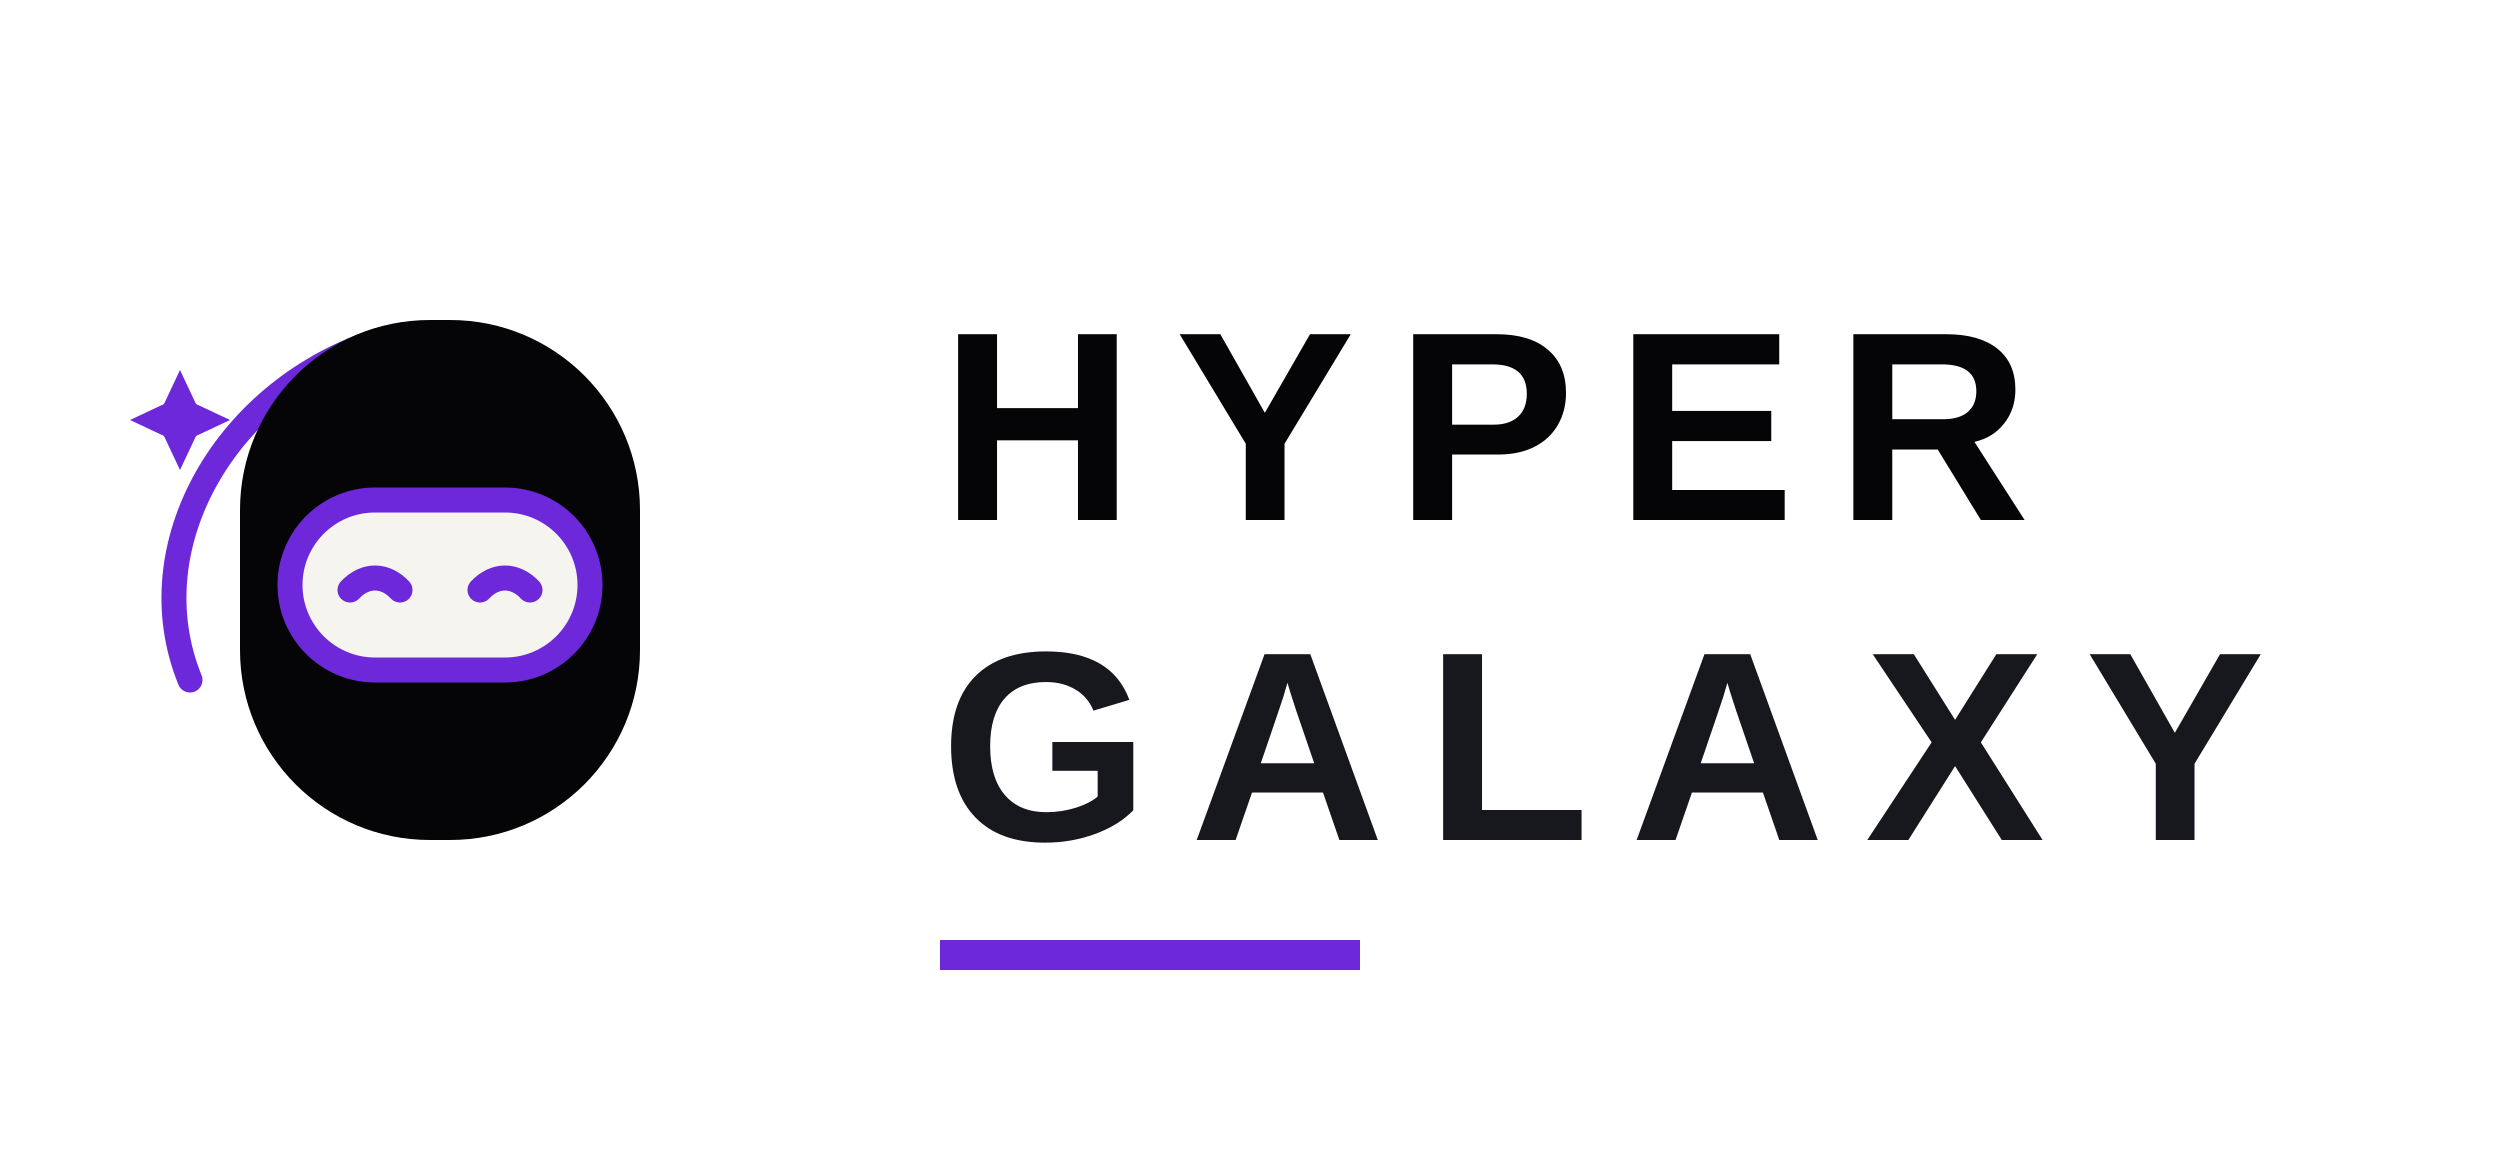
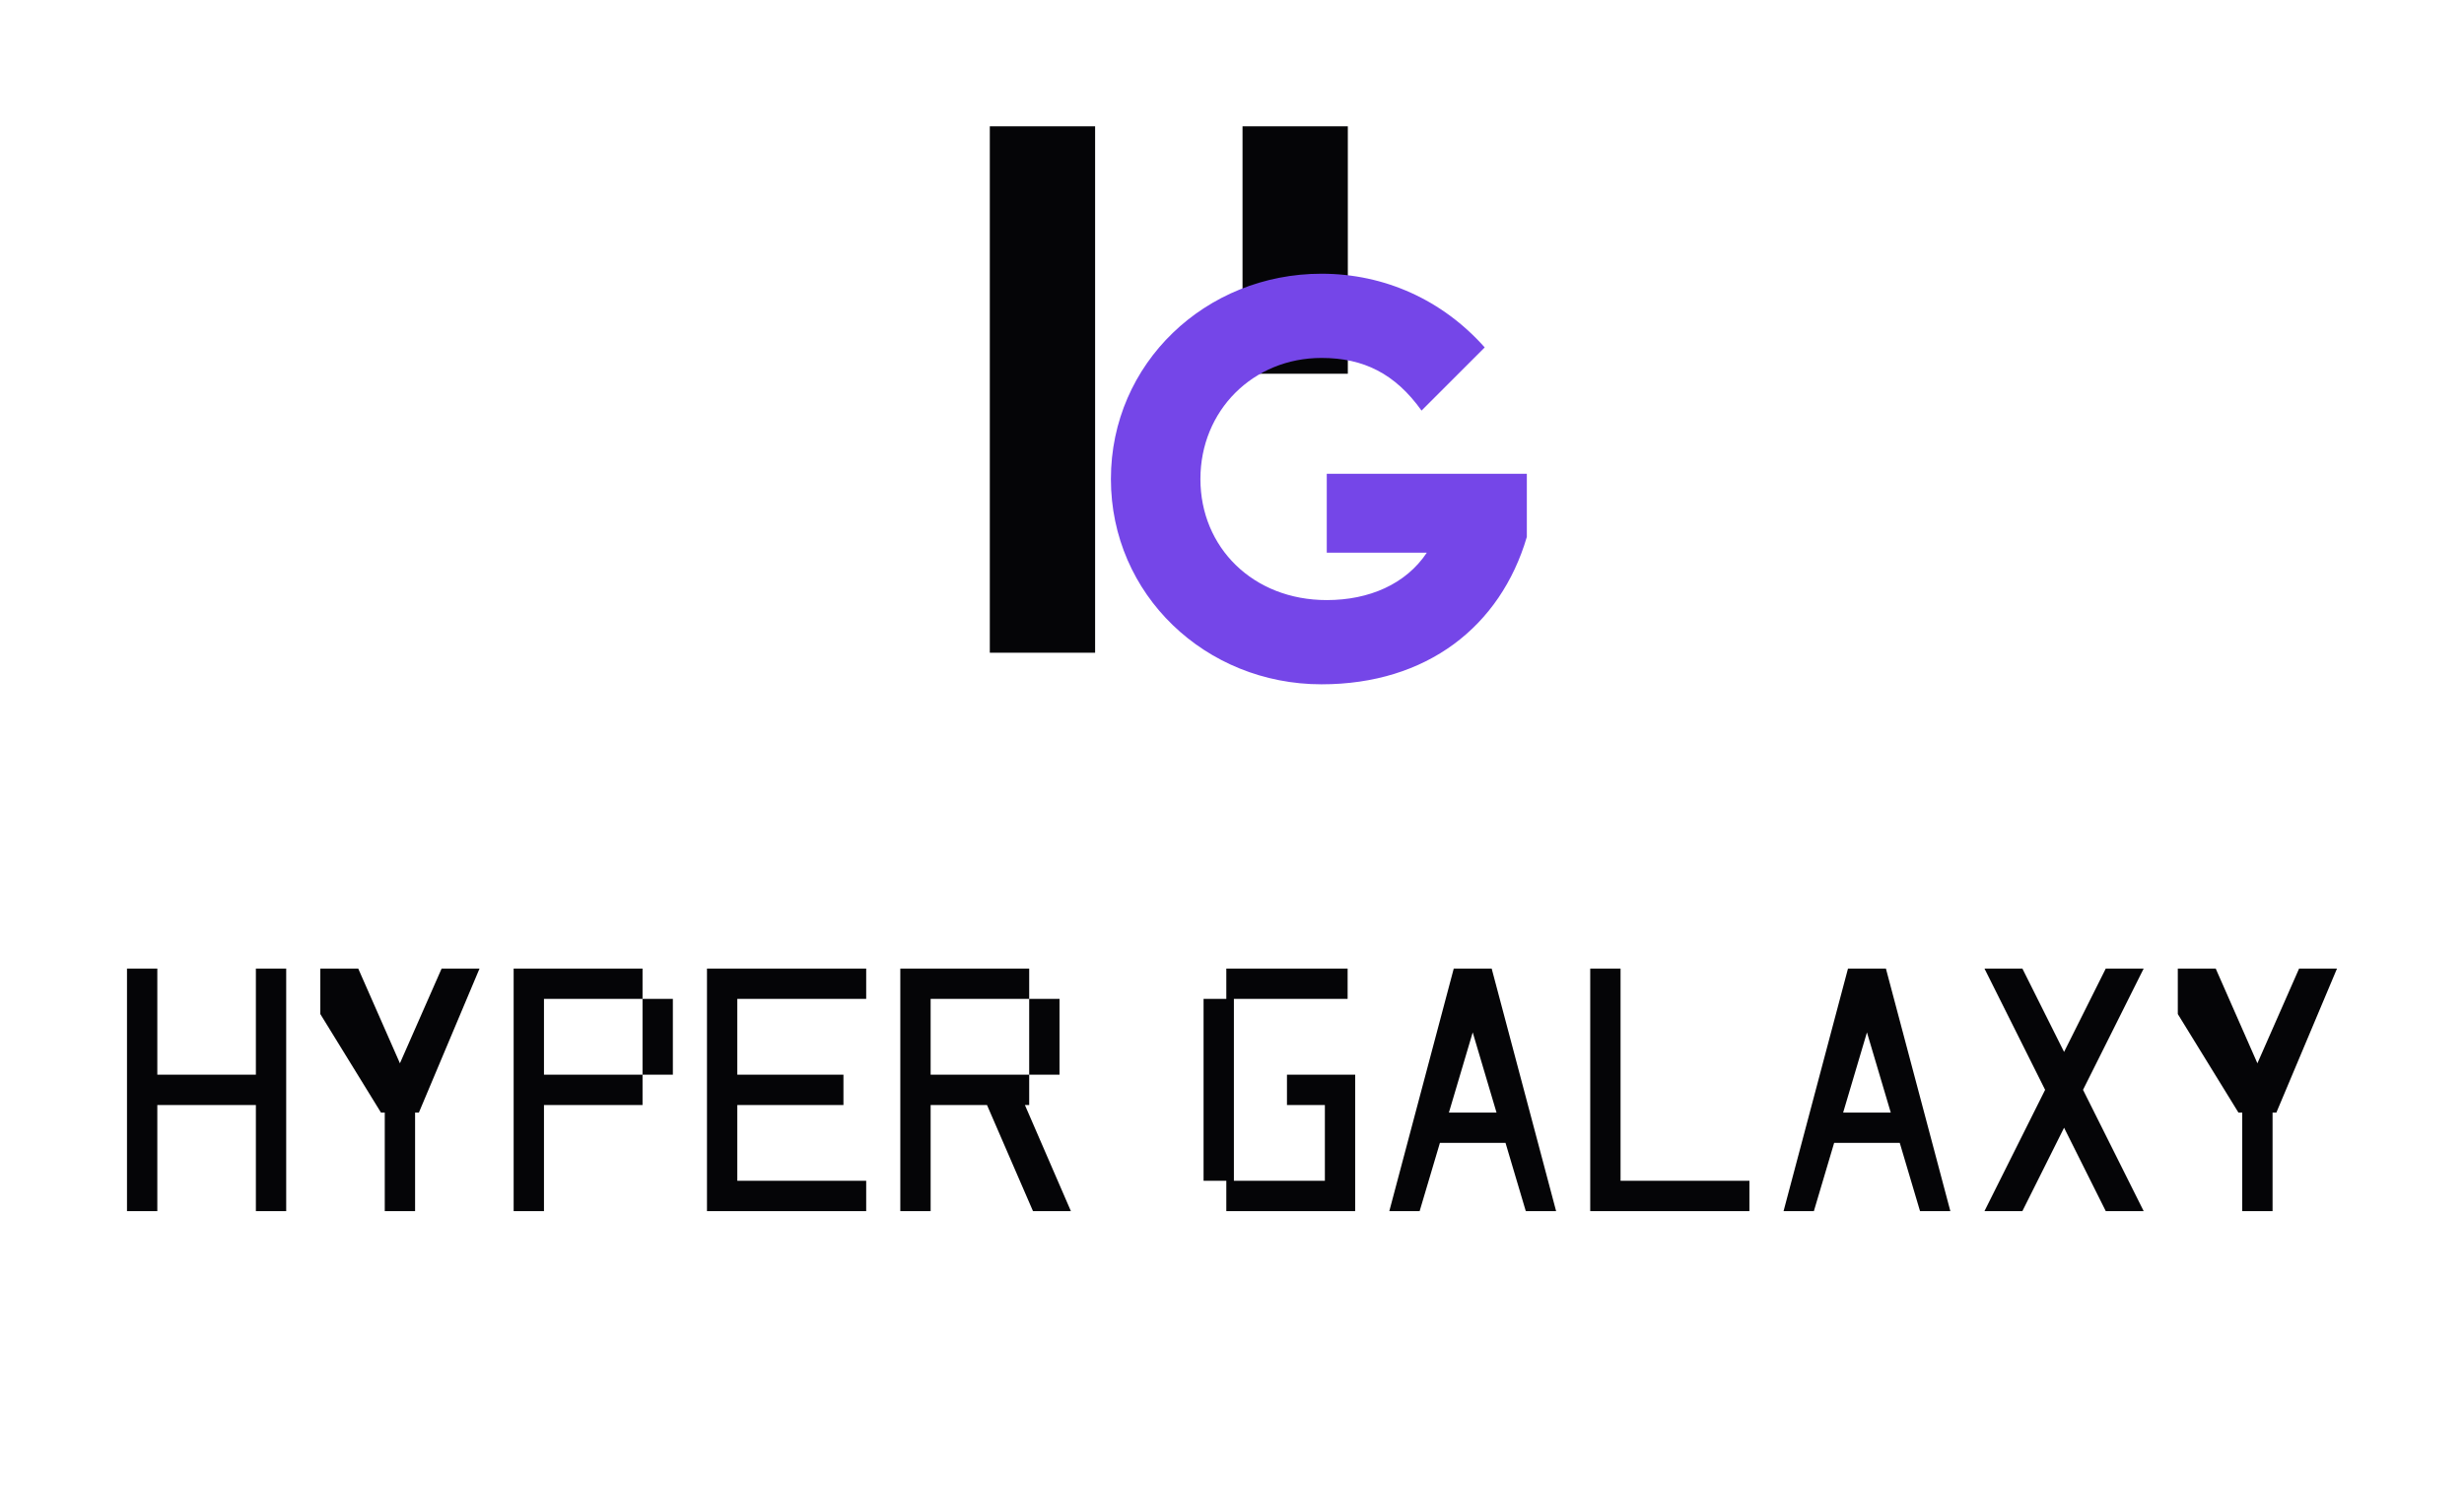
- <svg xmlns="http://www.w3.org/2000/svg" width="250" height="116" viewBox="0 0 250 116" fill="none">
-   <g transform="translate(8 26)">
-     <path d="M11 42C5.5 28.5 14.7 12.8 30 8" stroke="#6D28D9" stroke-width="2.5" stroke-linecap="round" />
-     <path d="M16 25C16 14.5 24.5 6 35 6H37C47.5 6 56 14.5 56 25V39C56 49.5 47.5 58 37 58H35C24.5 58 16 49.5 16 39V25Z" fill="#050507" />
-     <rect x="21" y="24" width="30" height="17" rx="8.5" fill="#F6F4EF" stroke="#6D28D9" stroke-width="2.5" />
-     <path d="M27 33C28.5 31.4 30.5 31.4 32 33M40 33C41.5 31.4 43.5 31.4 45 33" stroke="#6D28D9" stroke-width="2.5" stroke-linecap="round" />
-     <path d="M10 11L11.6 14.4L15 16L11.6 17.6L10 21L8.4 17.6L5 16L8.4 14.4L10 11Z" fill="#6D28D9" />
+ <svg xmlns="http://www.w3.org/2000/svg" width="468" height="282" viewBox="0 0 468 282" role="img" aria-labelledby="title">
+   <g transform="translate(170 10)">
+     <path fill="#050507" d="M18 14H38V54H66V14H86V61H66V73H38V114H18ZM38 54V73H66V54Z" />
+     <path fill="#7546E8" d="M81 42C93 42 104 47 112 56L100 68C95 61 89 58 81 58C68 58 58 68 58 81C58 94 68 104 82 104C90 104 97 101 101 95H82V80H120V92C115 109 101 120 81 120C59 120 41 103 41 81C41 59 59 42 81 42Z" />
  </g>
-   <text x="94" y="52" fill="#050507" font-family="Arial, Helvetica, sans-serif" font-size="27" font-weight="800" letter-spacing="4">HYPER</text>
-   <text x="94" y="84" fill="#17181E" font-family="Arial, Helvetica, sans-serif" font-size="27" font-weight="800" letter-spacing="4">GALAXY</text>
-   <rect x="94" y="94" width="42" height="3" fill="#6D28D9" />
+   <path fill="#050507" d="M0 0H8V64H0ZM34 0H42V64H34ZM8 28H34V36H8ZM51 0L61 0L72 25L72 38L67 38L51 12ZM83 0L93 0L77 38L72 38L72 25ZM68 32H76V64H68ZM102 0H110V64H102ZM110 0H136V8H110ZM110 28H136V36H110ZM136 8H144V28H136ZM153 0H161V64H153ZM161 0H195V8H161ZM161 28H189V36H161ZM161 56H195V64H161ZM204 0H212V64H204ZM212 0H238V8H212ZM212 28H238V36H212ZM238 8H246V28H238ZM226 34L236 34L249 64L239 64ZM290 0H322V8H290ZM284 8H292V56H284ZM290 56H324V64H290ZM316 34H324V64H316ZM306 28H324V36H306ZM350 0L360 0L341 64L333 64ZM350 0L360 0L377 64L369 64ZM343 38H367V46H343ZM386 0H394V64H386ZM394 56H428V64H394ZM454 0L464 0L445 64L437 64ZM454 0L464 0L481 64L473 64ZM447 38H471V46H447ZM490 0L500 0L532 64L522 64ZM522 0L532 0L500 64L490 64ZM541 0L551 0L562 25L562 38L557 38L541 12ZM573 0L583 0L567 38L562 38L562 25ZM558 32H566V64H558Z" transform="translate(24.12 184) scale(0.72)" />
</svg>
